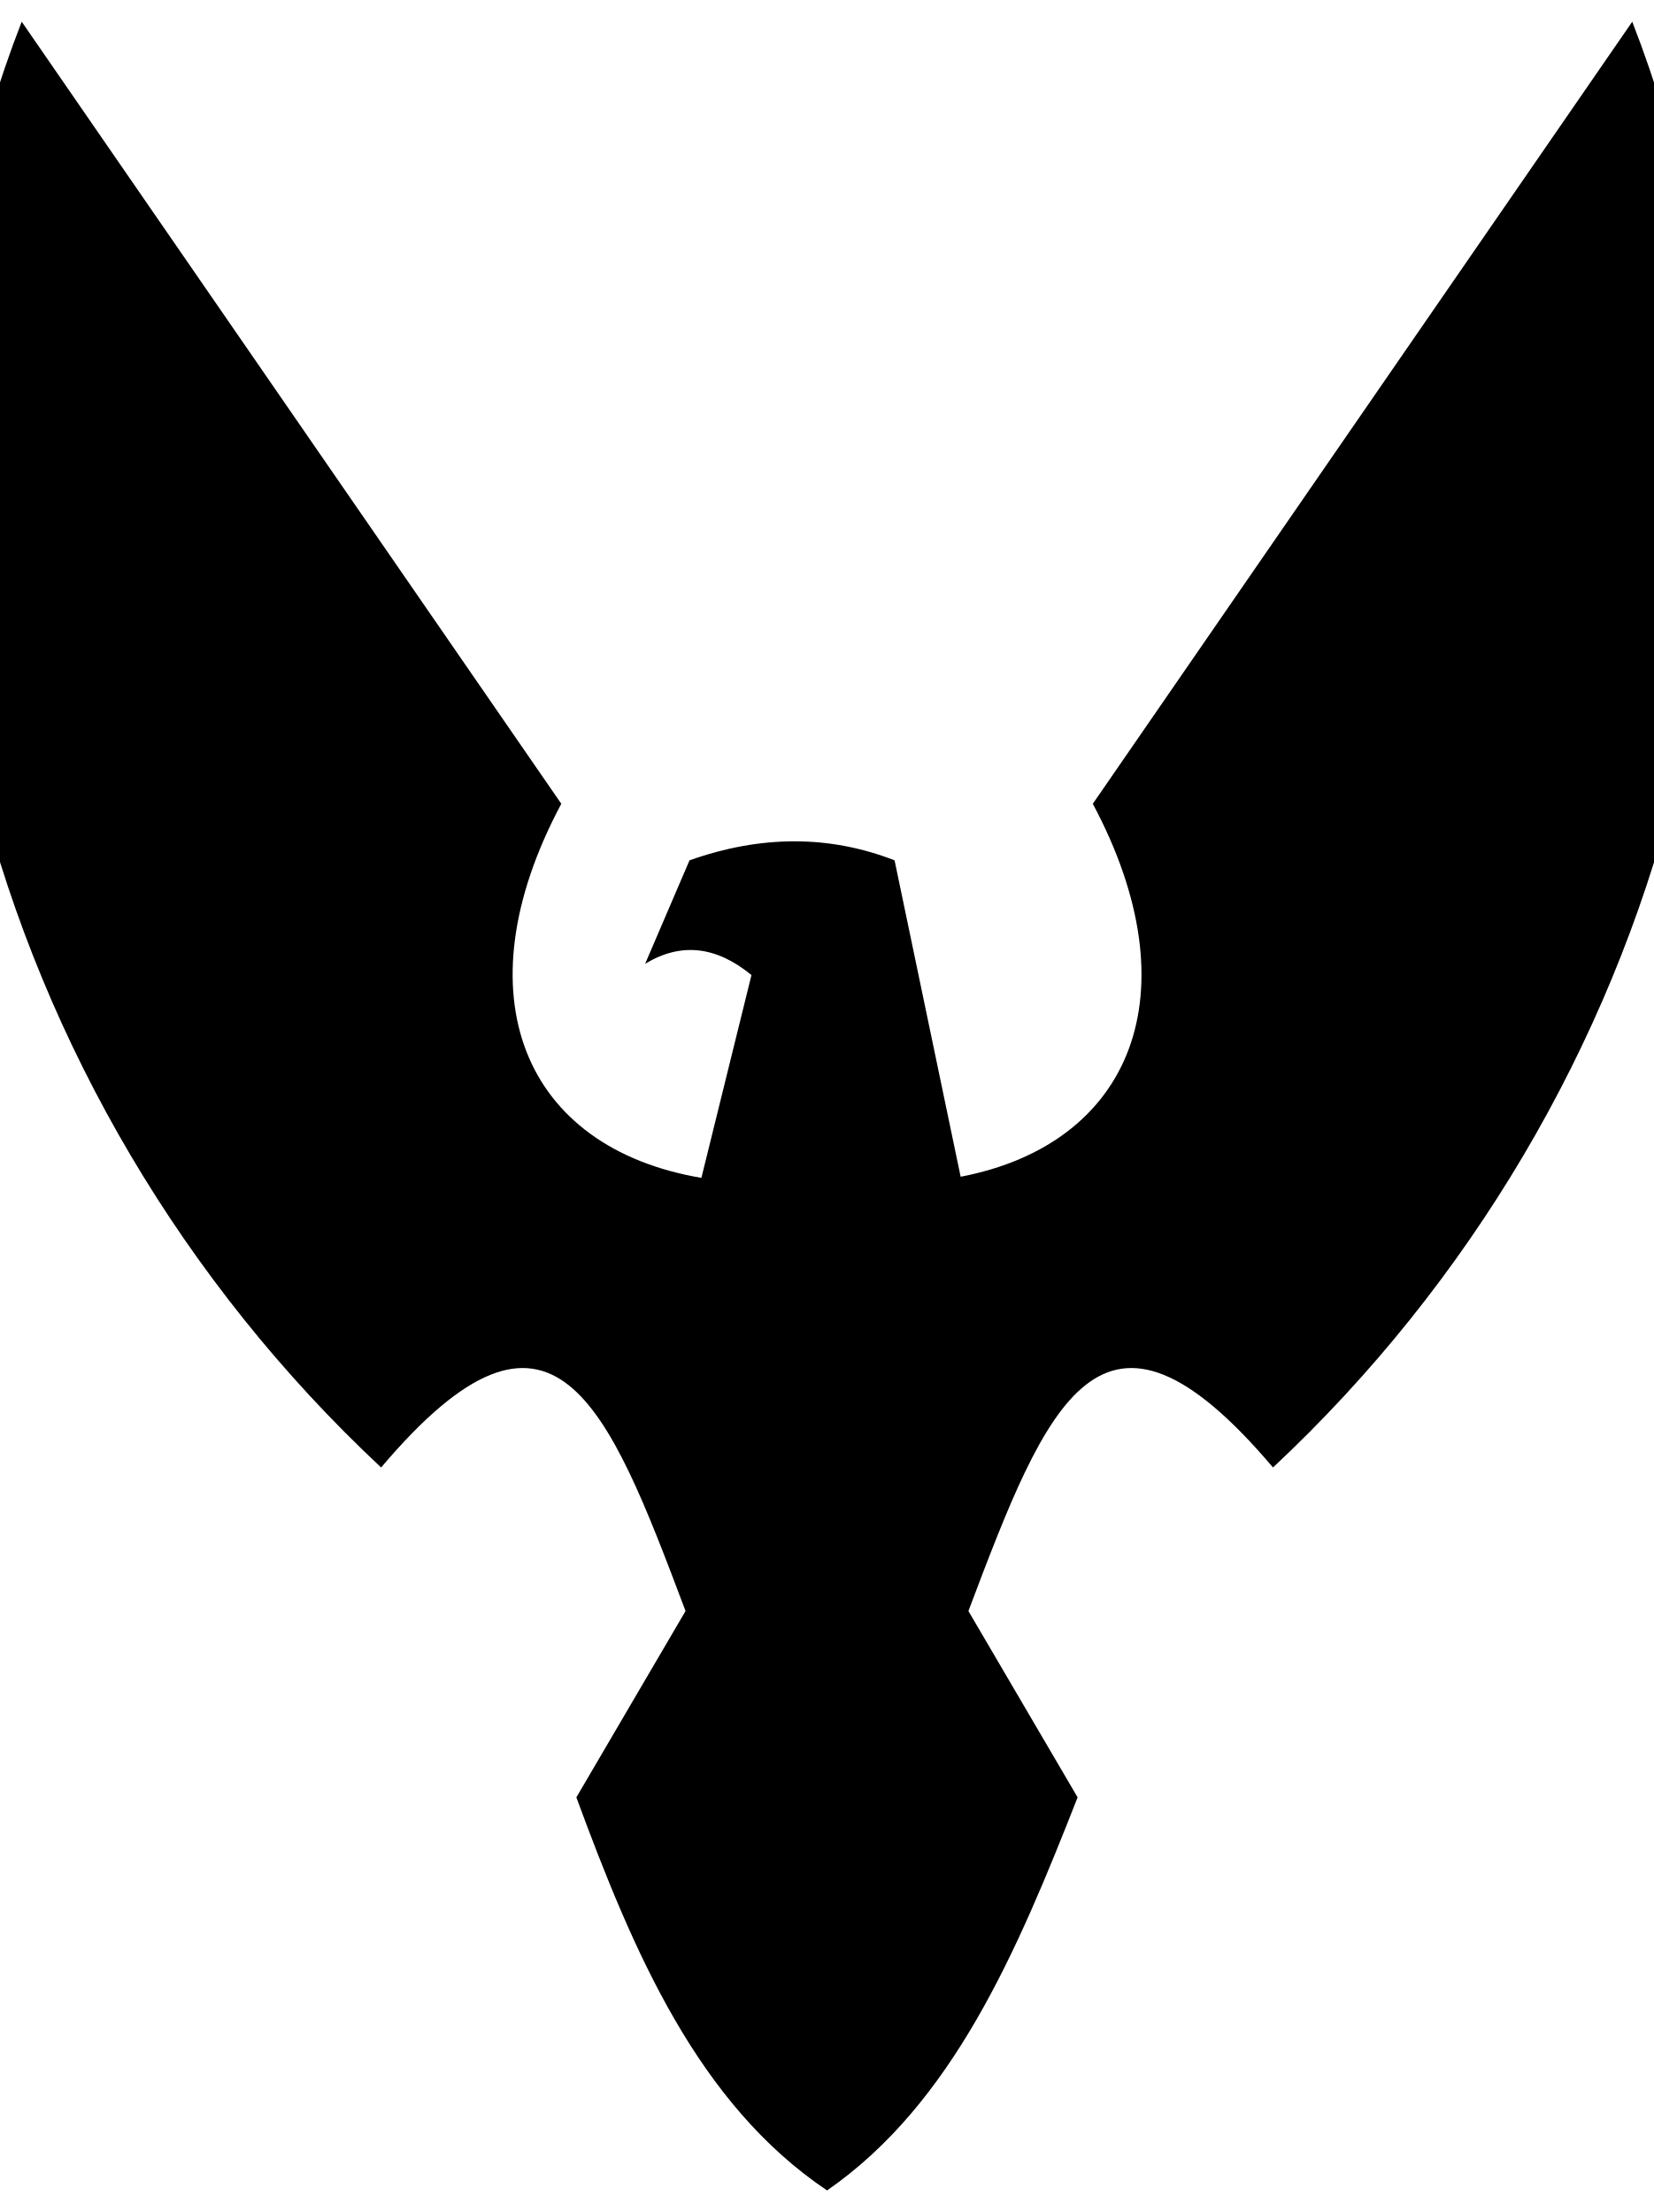
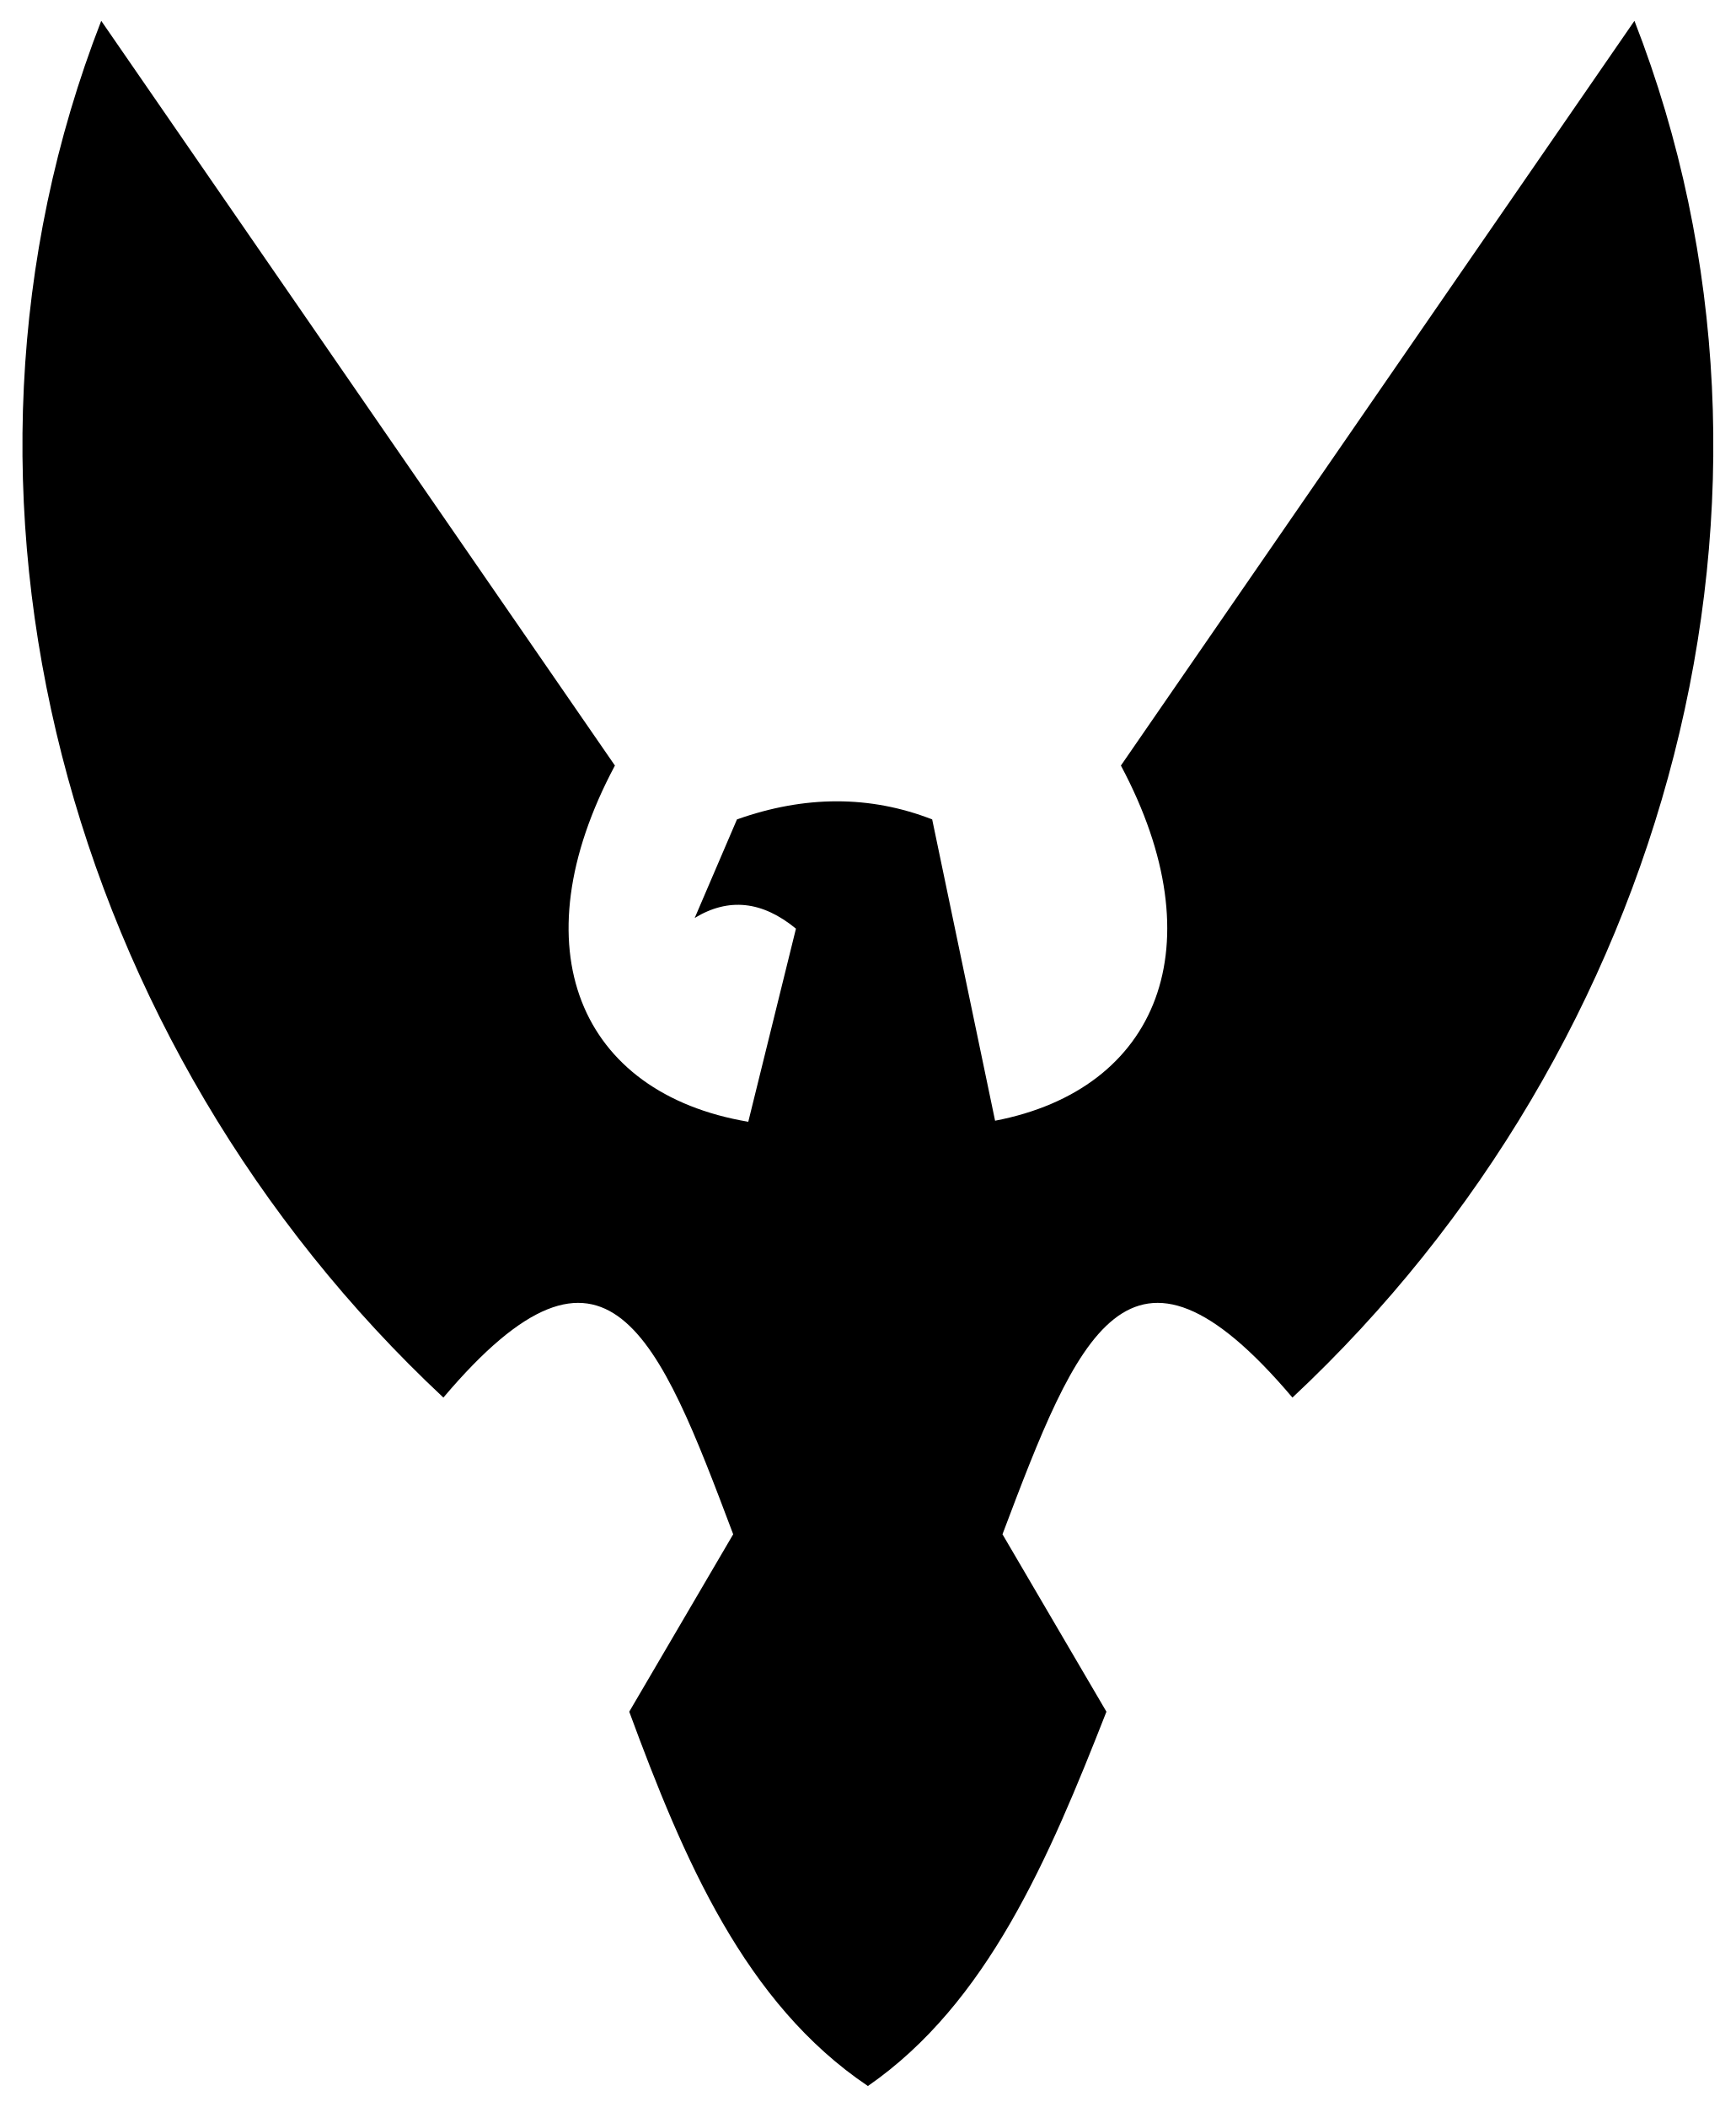
- <svg xmlns="http://www.w3.org/2000/svg" viewBox="-5.1 -7.431 10.437 13.961">
+ <svg xmlns="http://www.w3.org/2000/svg" viewBox="-5.634 -7.432 11.504 13.965">
  <path data-name="House Atreides Badge - Dune Map 3" fill="#000000" fill-rule="evenodd" d="M-4.963 -7.294C-6.186 -4.15 -5.193 -0.505 -2.695 1.831C-1.609 0.547 -1.268 1.426 -0.774 2.737C-0.774 2.737 -1.463 3.913 -1.463 3.913C-1.103 4.89 -0.697 5.845 0.119 6.394C0.911 5.845 1.317 4.89 1.7 3.913C1.7 3.913 1.011 2.737 1.011 2.737C1.506 1.426 1.846 0.547 2.933 1.831C5.431 -0.505 6.424 -4.15 5.2 -7.294C5.2 -7.294 1.796 -2.358 1.796 -2.358C2.432 -1.166 2.045 -0.212 0.962 -0.004C0.962 -0.004 0.545 -2.001 0.545 -2.001C0.134 -2.161 -0.298 -2.161 -0.749 -2.001C-0.749 -2.001 -1.029 -1.348 -1.029 -1.348C-0.805 -1.484 -0.582 -1.461 -0.358 -1.277C-0.358 -1.277 -0.674 0.003 -0.674 0.003C-1.794 -0.186 -2.204 -1.148 -1.558 -2.358C-1.558 -2.358 -4.963 -7.294 -4.963 -7.294Z" />
</svg>
